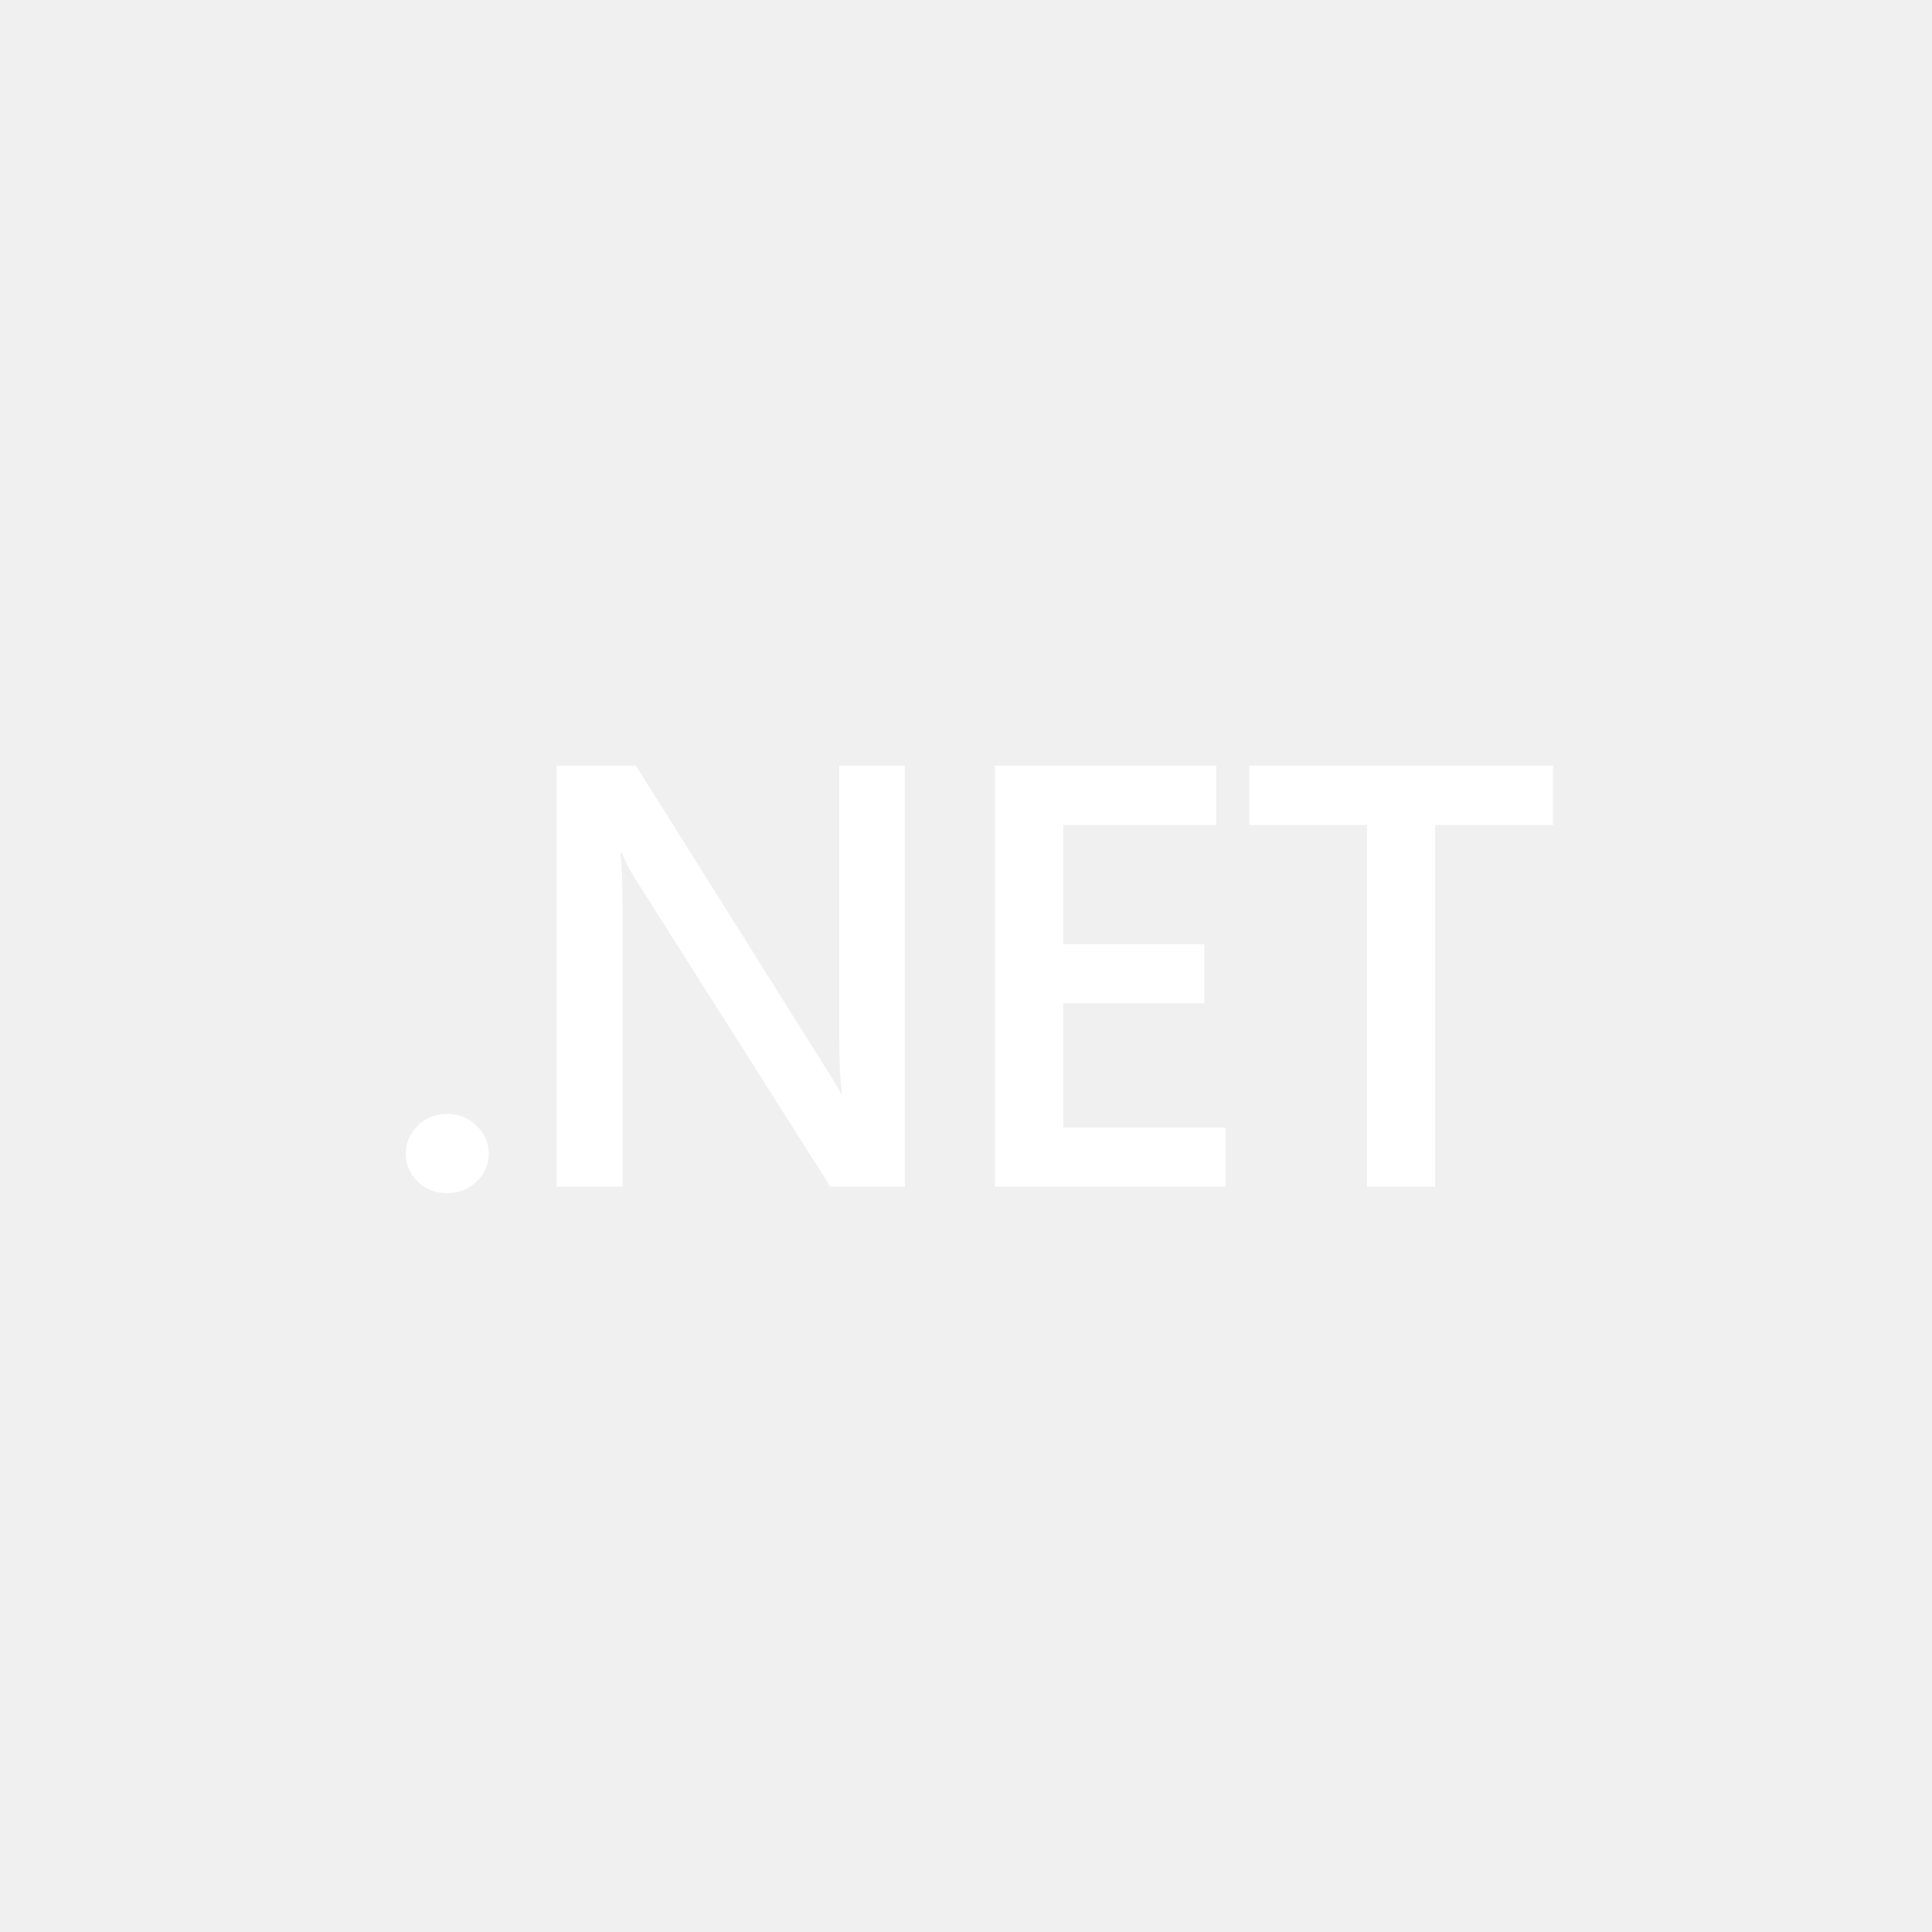
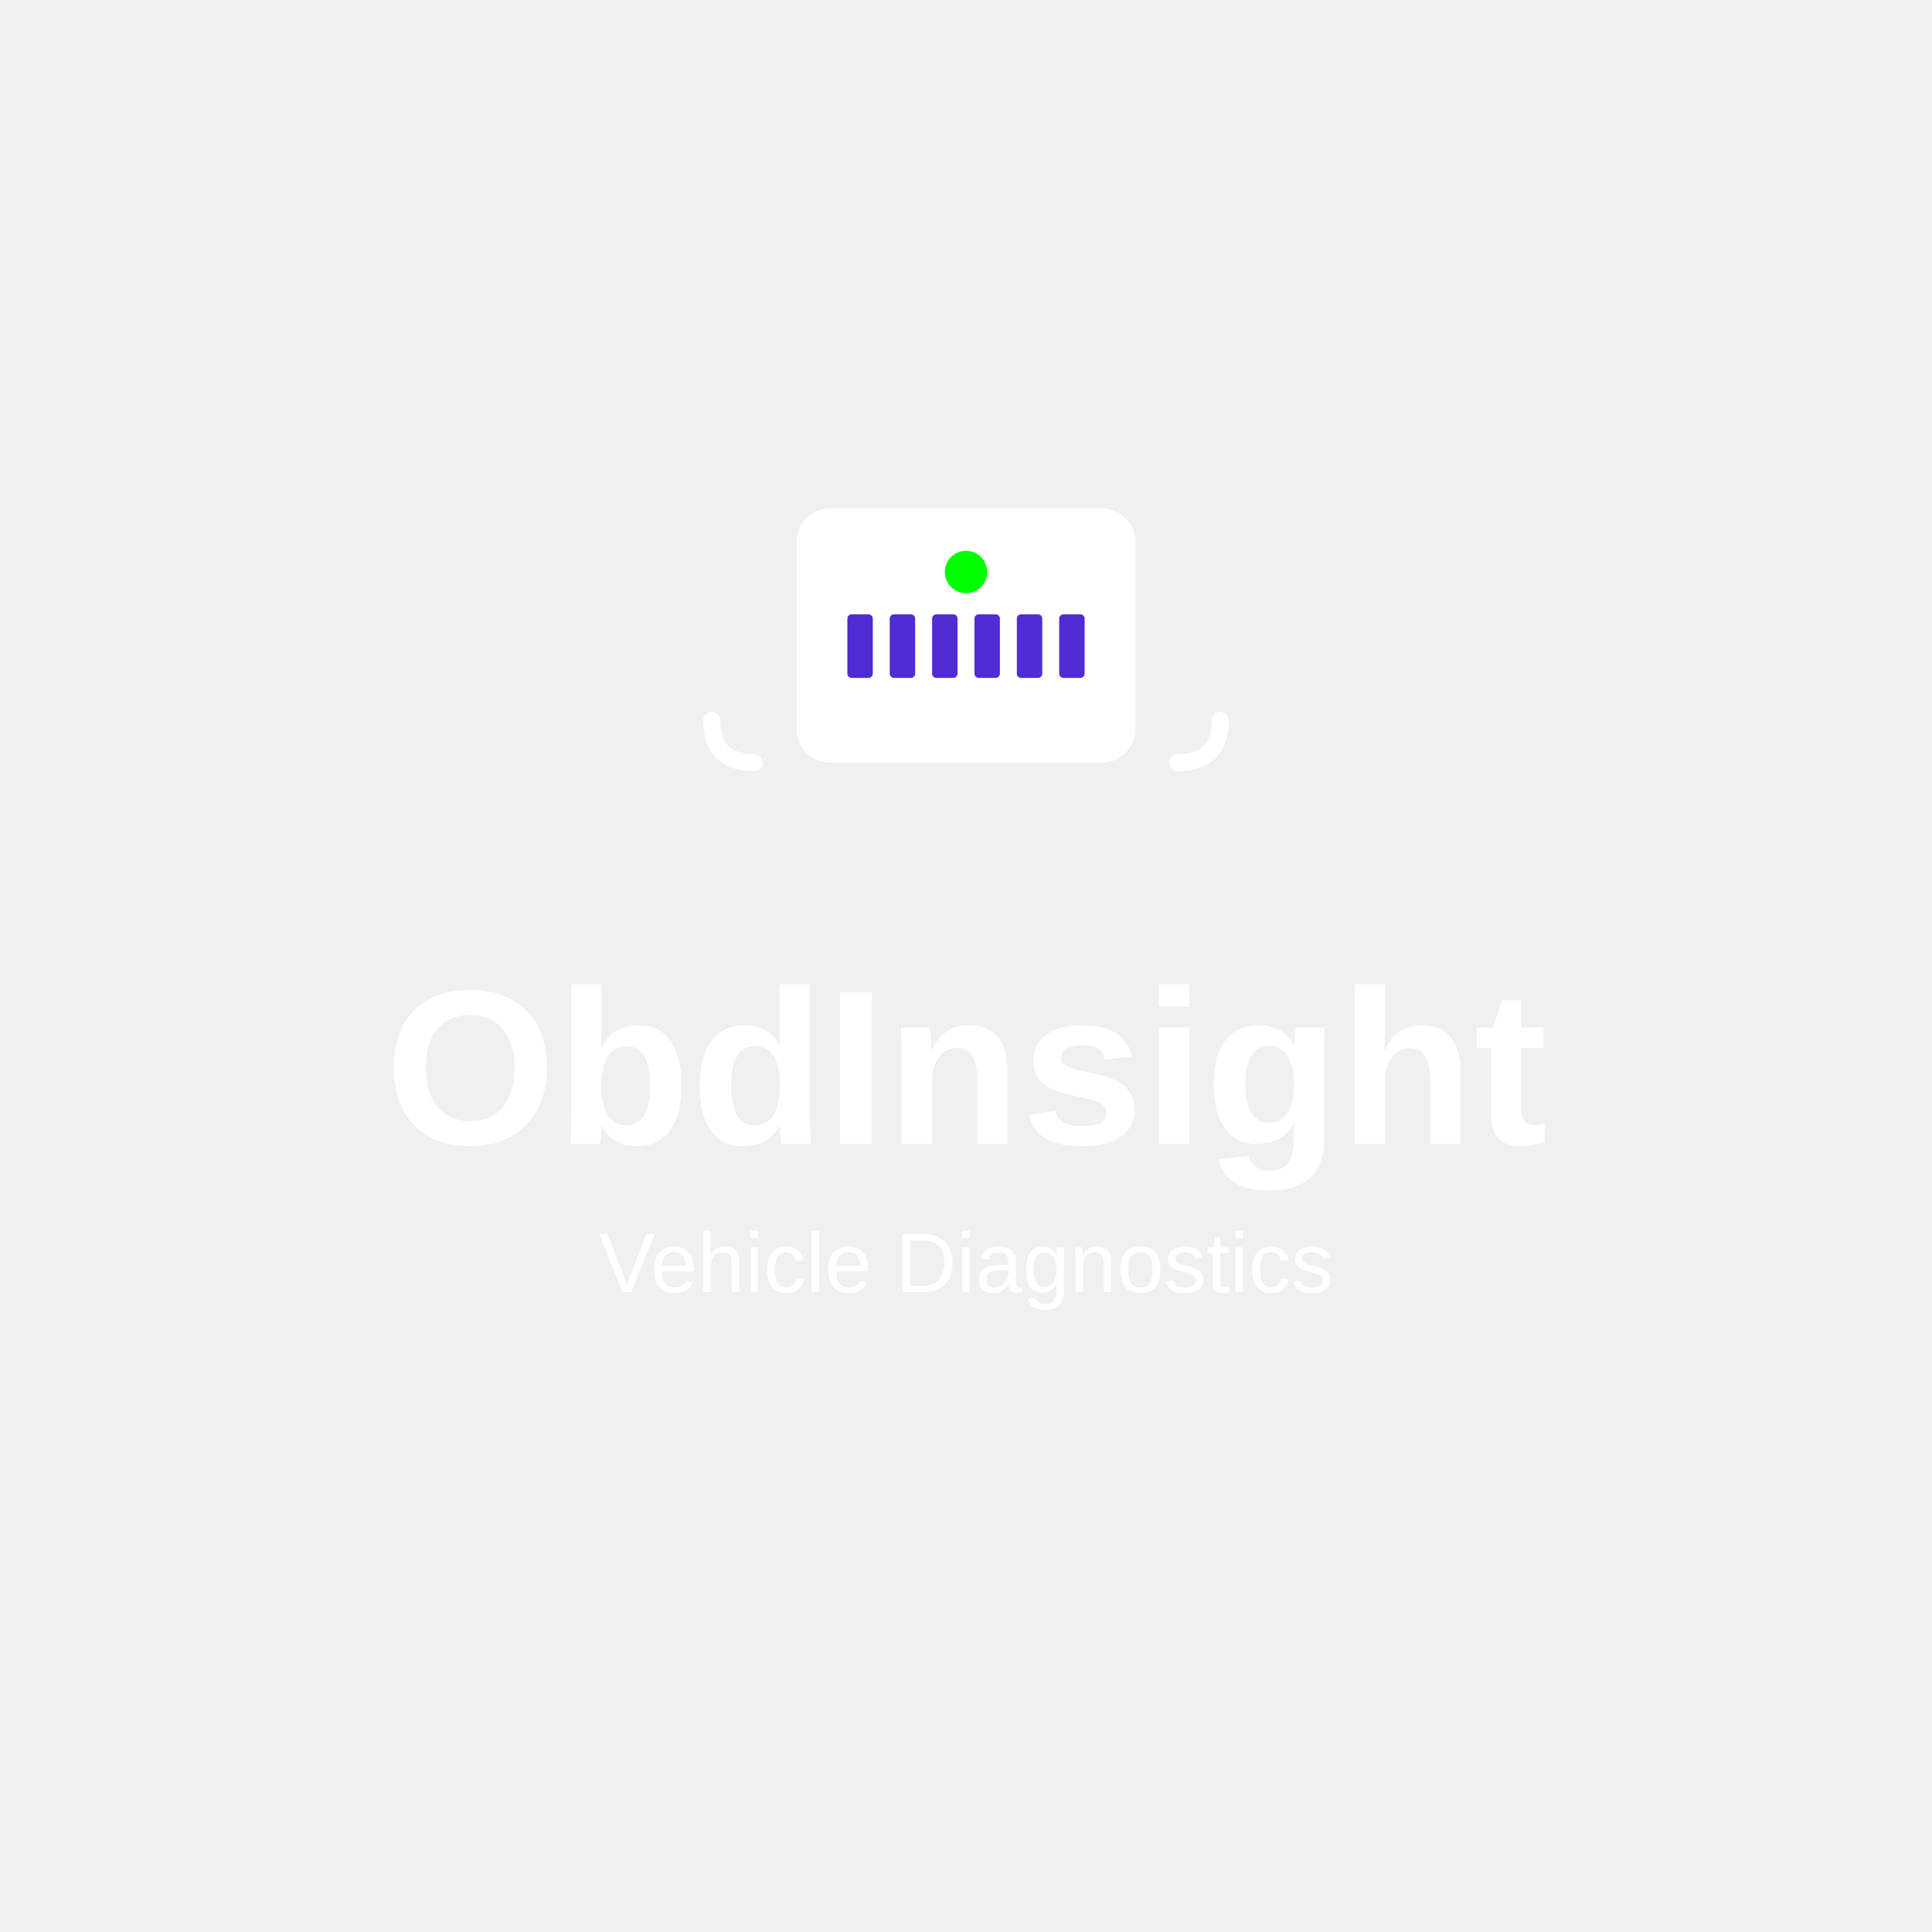
- <svg xmlns="http://www.w3.org/2000/svg" width="456" height="456" viewBox="0 0 456 456" version="1.1" xml:space="preserve" style="fill-rule:evenodd;clip-rule:evenodd;stroke-linejoin:round;stroke-miterlimit:2;">
-   <path d="m 105.5,281.609 c -2.703,0 -5.001,-0.9 -6.893,-2.702 -1.892,-1.848 -2.838,-4.042 -2.838,-6.582 0,-2.587 0.946,-4.804 2.838,-6.652 1.892,-1.848 4.19,-2.772 6.893,-2.772 2.748,0 5.068,0.924 6.96,2.772 1.937,1.848 2.906,4.064 2.906,6.652 0,2.54 -0.968,4.734 -2.906,6.582 -1.892,1.802 -4.212,2.702 -6.96,2.702 z" style="fill:#ffffff;fill-rule:nonzero;stroke-width:0.838" />
-   <path d="M 213.561,280.084 H 195.99 L 149.7,207.054 c -1.171,-1.848 -2.14,-3.765 -2.906,-5.751 h -0.406 c 0.361,2.125 0.541,6.675 0.541,13.65 v 65.132 h -15.543 v -99.36 h 18.719 l 44.737,71.298 c 1.892,2.957 3.109,4.989 3.649,6.098 h 0.27 c -0.45,-2.632 -0.676,-7.09 -0.676,-13.373 v -64.023 h 15.476 z" style="fill:#ffffff;fill-rule:nonzero;stroke-width:0.838" />
-   <path d="m 289.251,280.084 h -54.401 v -99.36 h 52.238 v 13.997 h -36.154 v 28.131 h 33.316 v 13.927 h -33.316 v 29.378 h 38.316 z" style="fill:#ffffff;fill-rule:nonzero;stroke-width:0.838" />
-   <path d="M 366.565,194.721 H 338.722 v 85.363 h -16.084 v -85.363 h -27.775 v -13.997 h 71.701 z" style="fill:#ffffff;fill-rule:nonzero;stroke-width:0.838" />
+ <svg xmlns="http://www.w3.org/2000/svg" width="456" height="456" viewBox="0 0 456 456">
+   <g transform="translate(228, 140)">
+     <rect x="-40" y="-20" width="80" height="60" rx="8" fill="#FFFFFF" />
+     <rect x="-28" y="5" width="6" height="15" rx="1" fill="#512BD4" />
+     <rect x="-18" y="5" width="6" height="15" rx="1" fill="#512BD4" />
+     <rect x="-8" y="5" width="6" height="15" rx="1" fill="#512BD4" />
+     <rect x="2" y="5" width="6" height="15" rx="1" fill="#512BD4" />
+     <rect x="12" y="5" width="6" height="15" rx="1" fill="#512BD4" />
+     <rect x="22" y="5" width="6" height="15" rx="1" fill="#512BD4" />
+     <circle cx="0" cy="-5" r="5" fill="#00FF00" />
+   </g>
+   <g transform="translate(228, 180)">
+     <path d="M -60,-10 Q -60,0 -50,0" stroke="#FFFFFF" stroke-width="4" fill="none" stroke-linecap="round" />
+     <path d="M 60,-10 Q 60,0 50,0" stroke="#FFFFFF" stroke-width="4" fill="none" stroke-linecap="round" />
+   </g>
+   <text x="228" y="270" font-family="Arial" font-size="52" font-weight="bold" fill="#FFFFFF" text-anchor="middle">
+         ObdInsight
+     </text>
+   <text x="228" y="305" font-family="Arial" font-size="20" fill="#FFFFFF" text-anchor="middle">
+         Vehicle Diagnostics
+     </text>
</svg>
